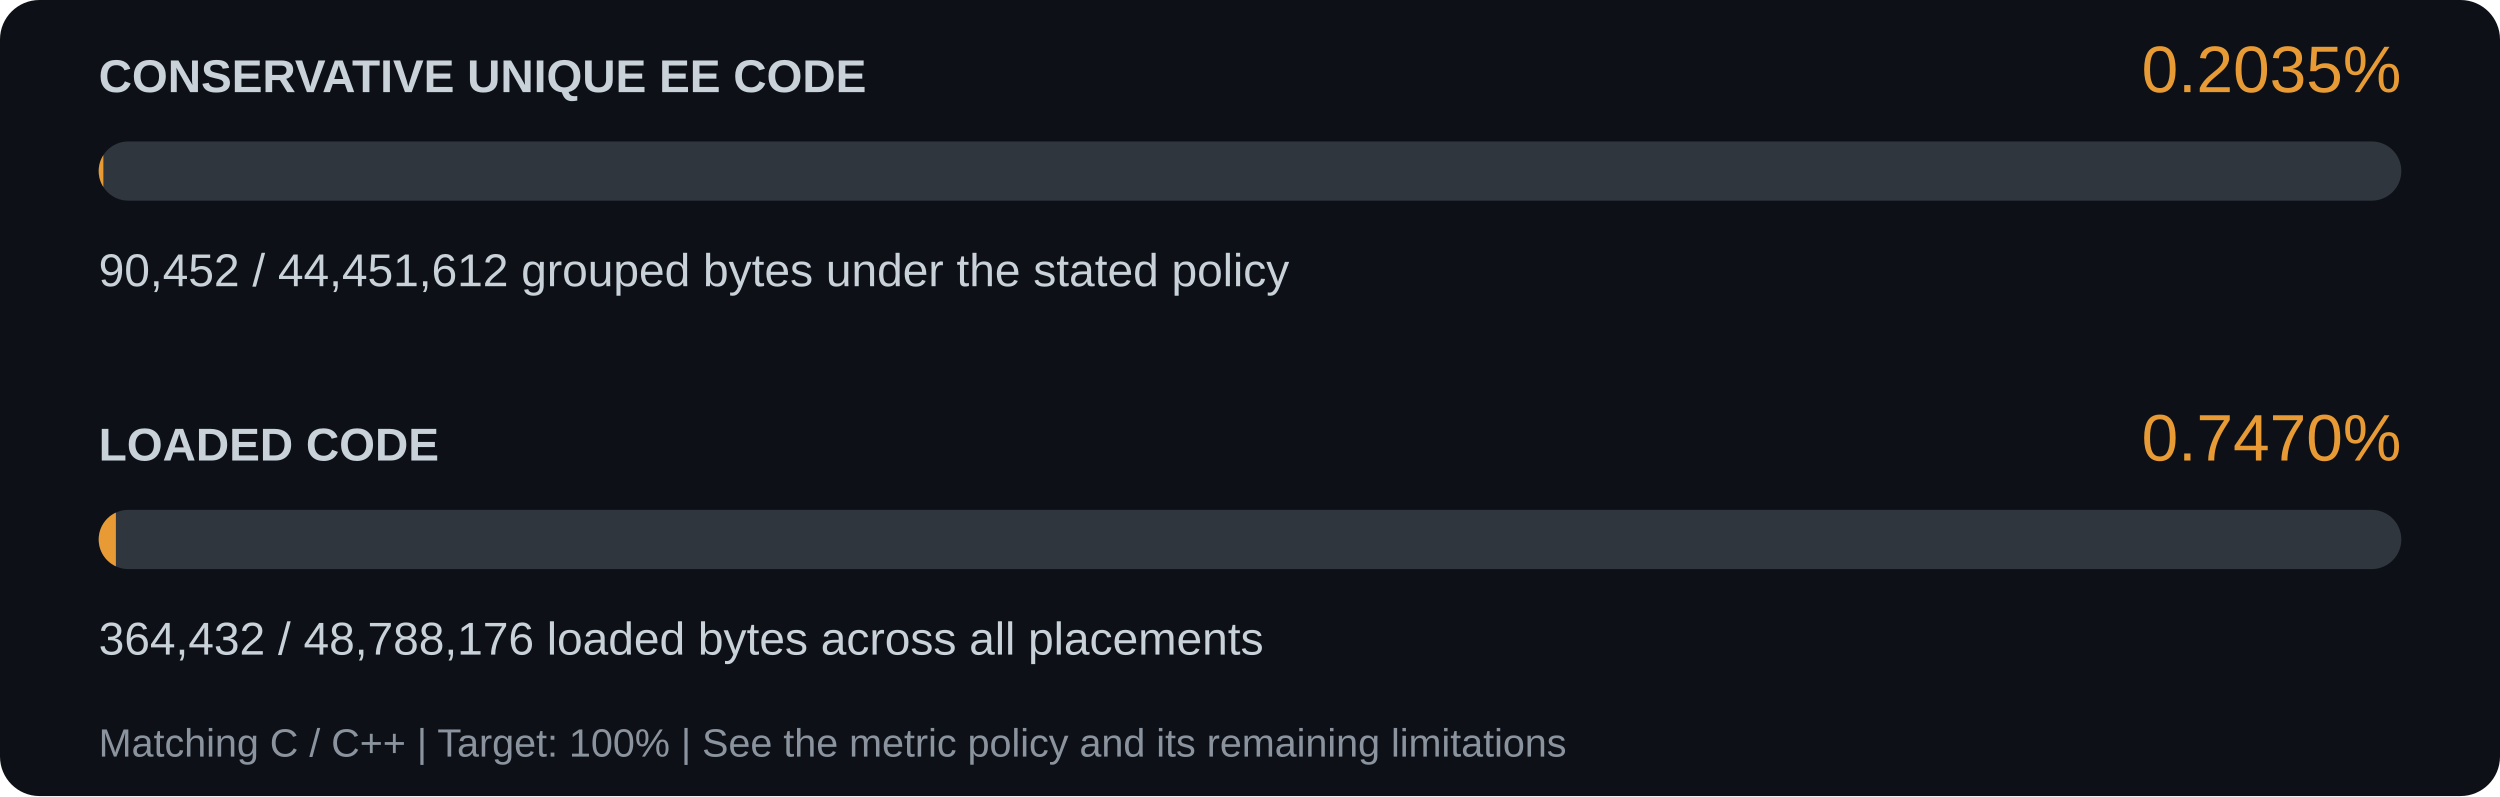
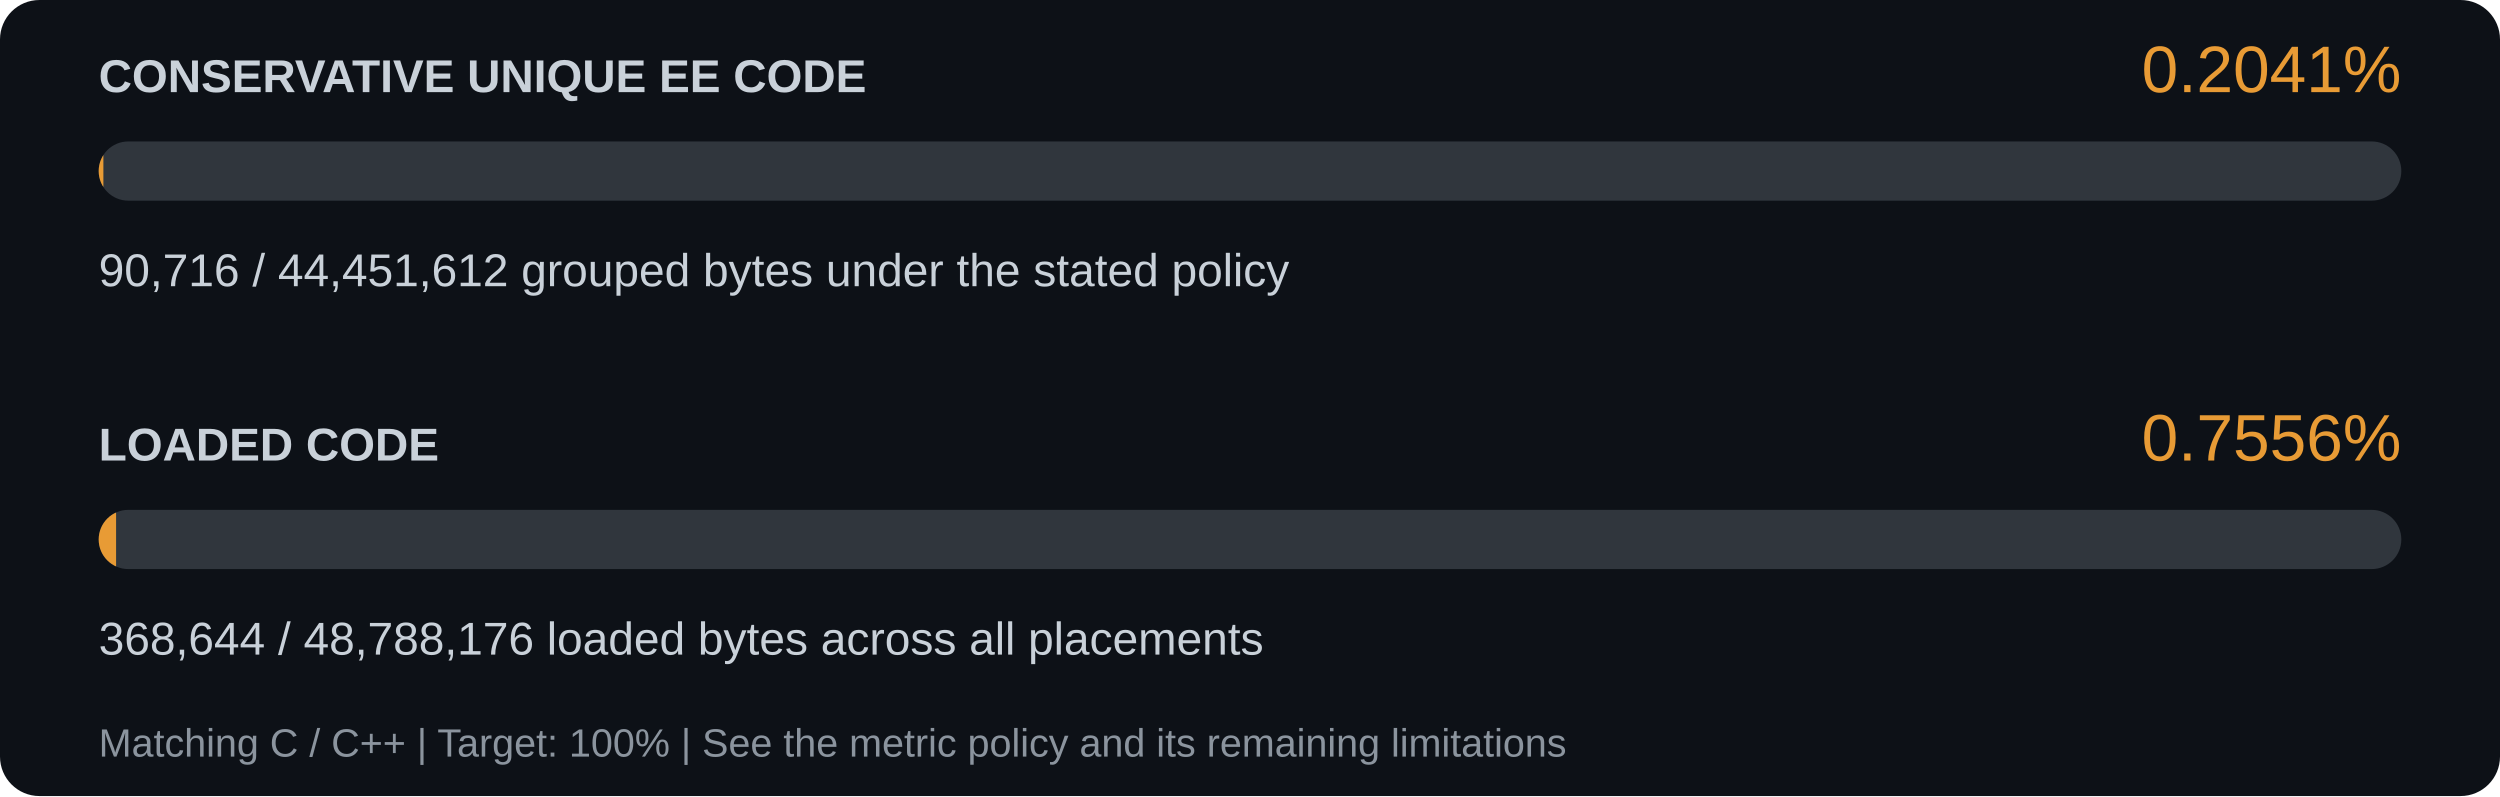
<svg xmlns="http://www.w3.org/2000/svg" width="760" height="242" viewBox="0 0 760 242" role="img" aria-labelledby="title description">
  <rect width="760" height="242" rx="12" fill="#0d1117" />
  <g font-family="Segoe UI, Arial, sans-serif">
    <text x="30" y="28" fill="#c9d1d9" font-size="14" font-weight="600">CONSERVATIVE UNIQUE EE CODE</text>
-     <text x="730" y="28" text-anchor="end" fill="#e89b35" font-size="20">0.2035%</text>
+     <text x="730" y="28" text-anchor="end" fill="#e89b35" font-size="20">0.2041%</text>
    <rect x="30" y="43" width="700" height="18" rx="9" fill="#30363d" />
    <clipPath id="rail0">
      <rect x="30" y="43" width="700" height="18" rx="9" />
    </clipPath>
-     <rect x="30" y="43" width="1.424" height="18" fill="#e89b35" clip-path="url(#rail0)" />
-     <text x="30" y="87" fill="#c9d1d9" font-size="14">90,452 / 44,451,612 grouped bytes under the stated policy</text>
+     <rect x="30" y="43" width="1.429" height="18" fill="#e89b35" clip-path="url(#rail0)" />
+     <text x="30" y="87" fill="#c9d1d9" font-size="14">90,716 / 44,451,612 grouped bytes under the stated policy</text>
    <text x="30" y="140" fill="#c9d1d9" font-size="14" font-weight="600">LOADED CODE</text>
-     <text x="730" y="140" text-anchor="end" fill="#e89b35" font-size="20">0.7470%</text>
+     <text x="730" y="140" text-anchor="end" fill="#e89b35" font-size="20">0.7556%</text>
    <rect x="30" y="155" width="700" height="18" rx="9" fill="#30363d" />
    <clipPath id="rail1">
      <rect x="30" y="155" width="700" height="18" rx="9" />
    </clipPath>
-     <rect x="30" y="155" width="5.229" height="18" fill="#e89b35" clip-path="url(#rail1)" />
-     <text x="30" y="199" fill="#c9d1d9" font-size="14">364,432 / 48,788,176 loaded bytes across all placements</text>
+     <rect x="30" y="155" width="5.289" height="18" fill="#e89b35" clip-path="url(#rail1)" />
+     <text x="30" y="199" fill="#c9d1d9" font-size="14">368,644 / 48,788,176 loaded bytes across all placements</text>
    <text x="30" y="230" fill="#8b949e" font-size="12">Matching C / C++ | Target: 100% | See the metric policy and its remaining limitations</text>
  </g>
</svg>
